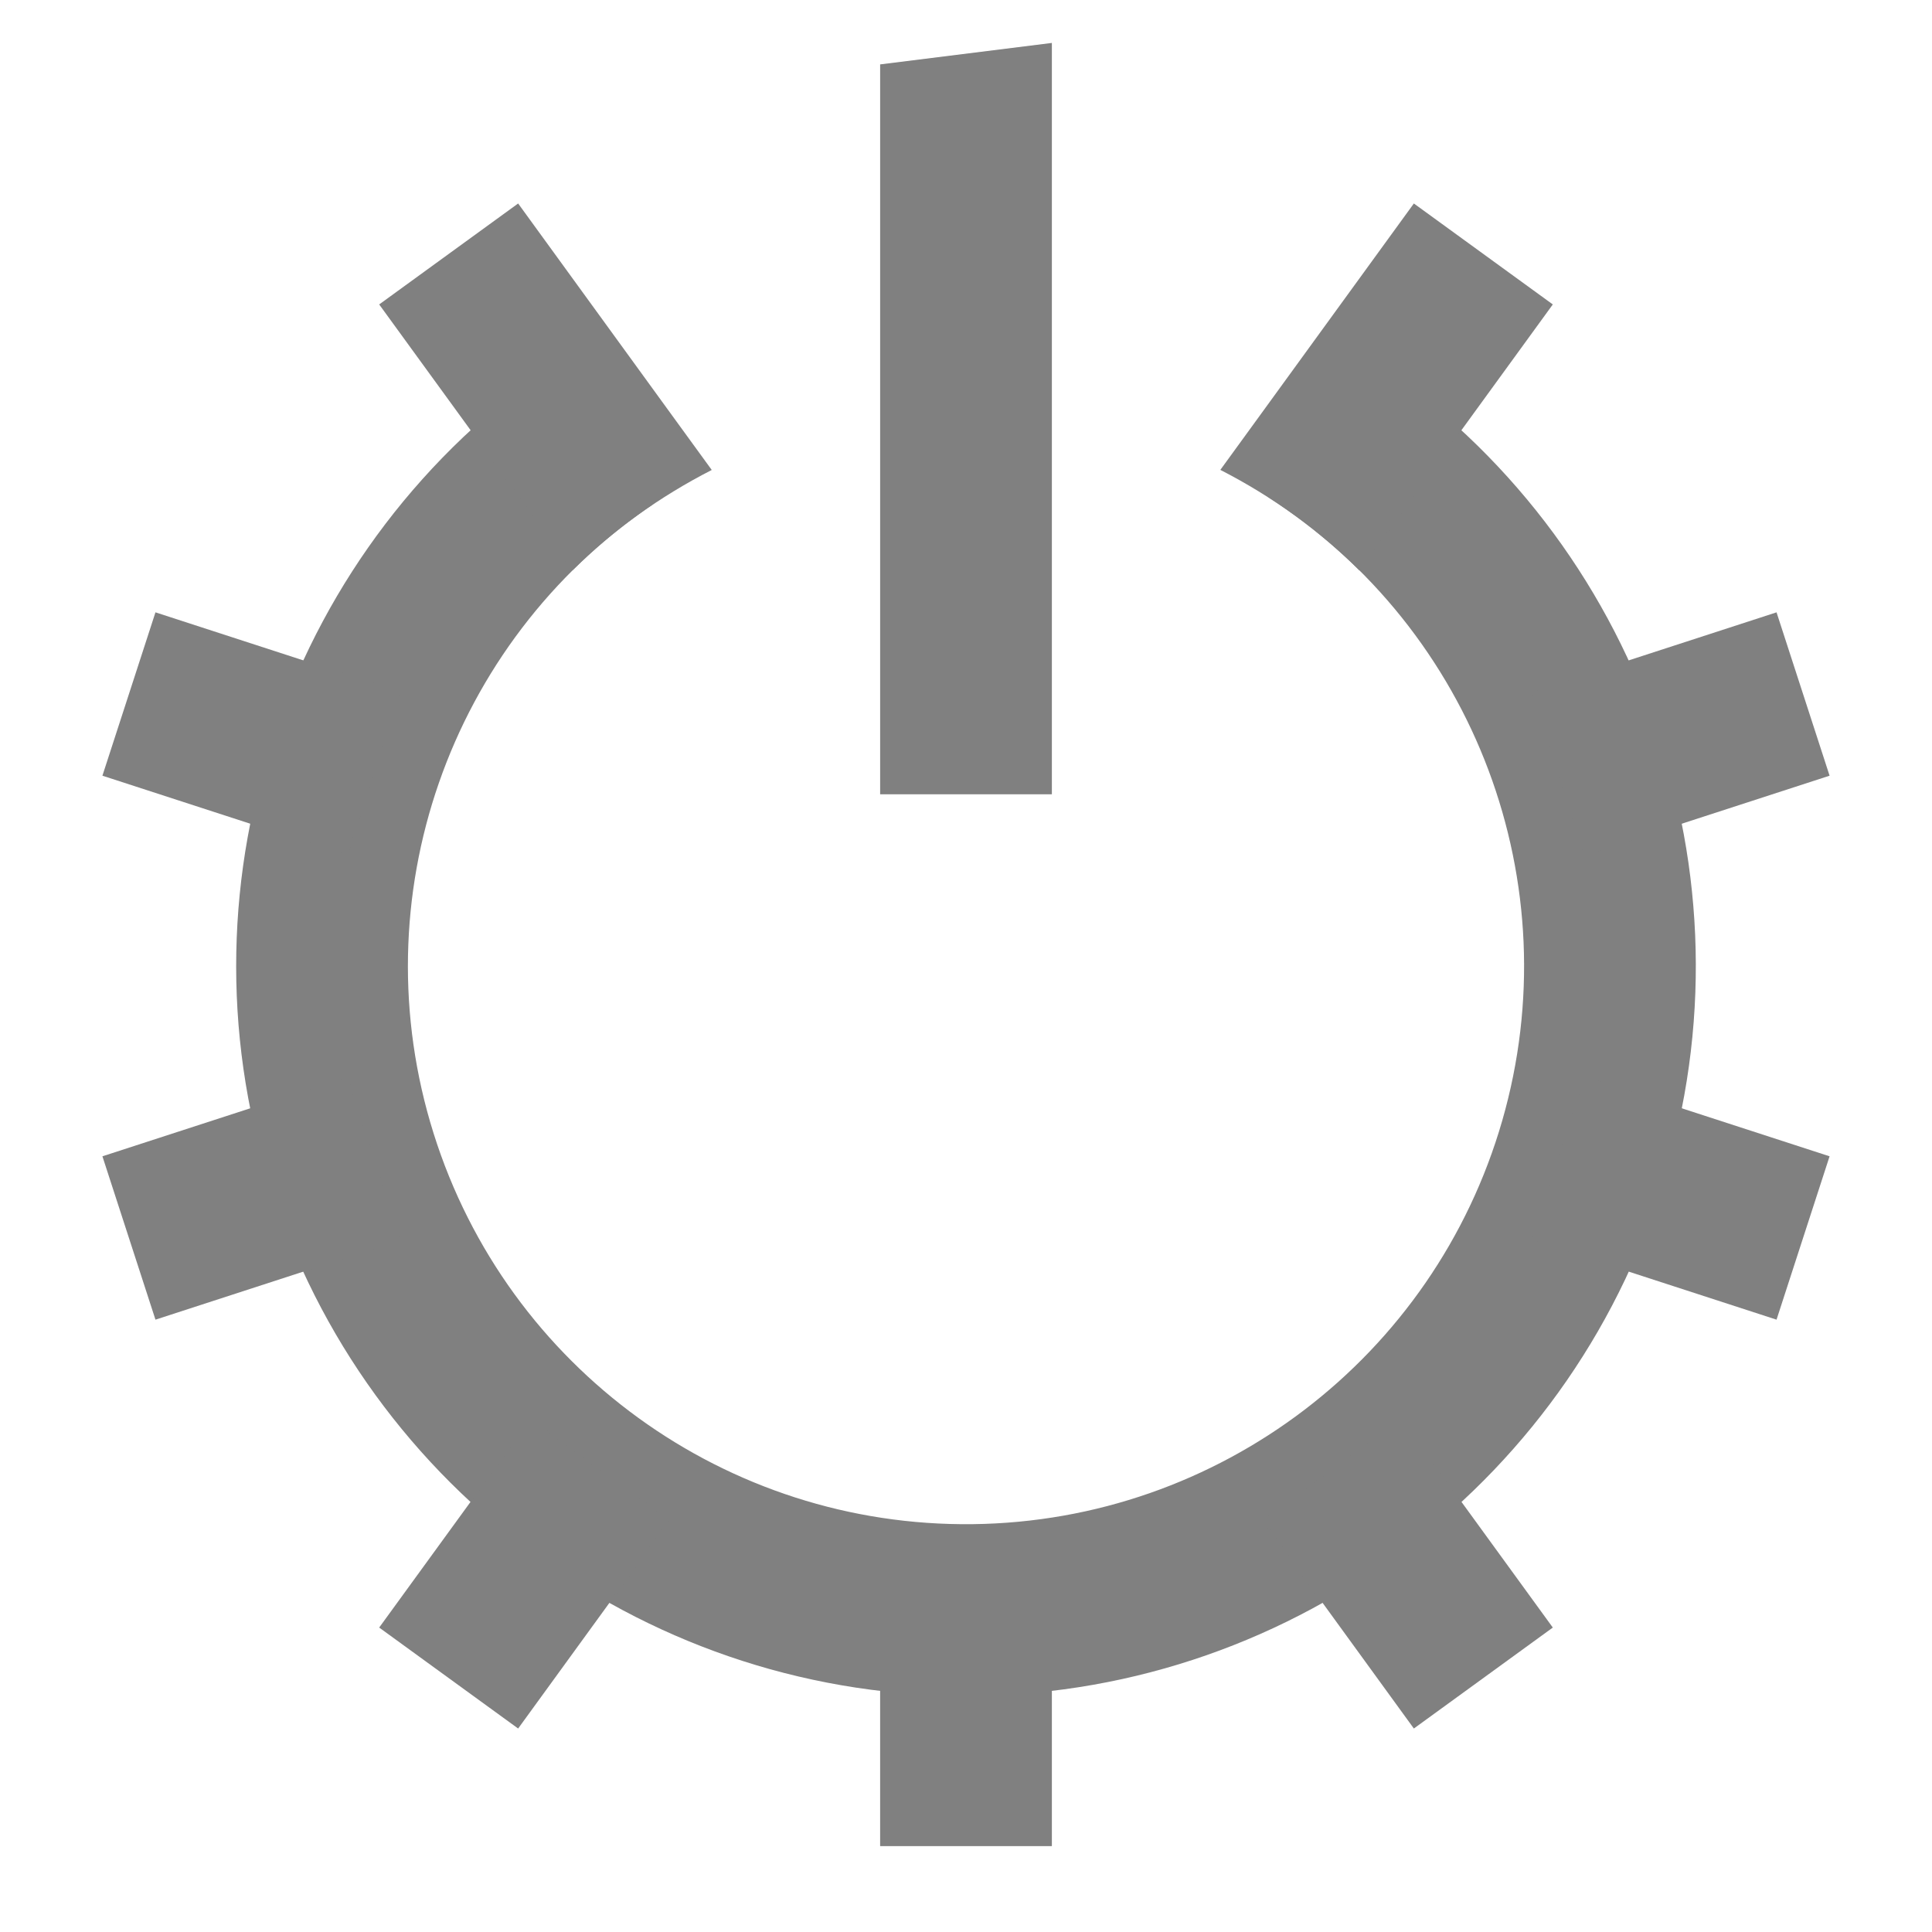
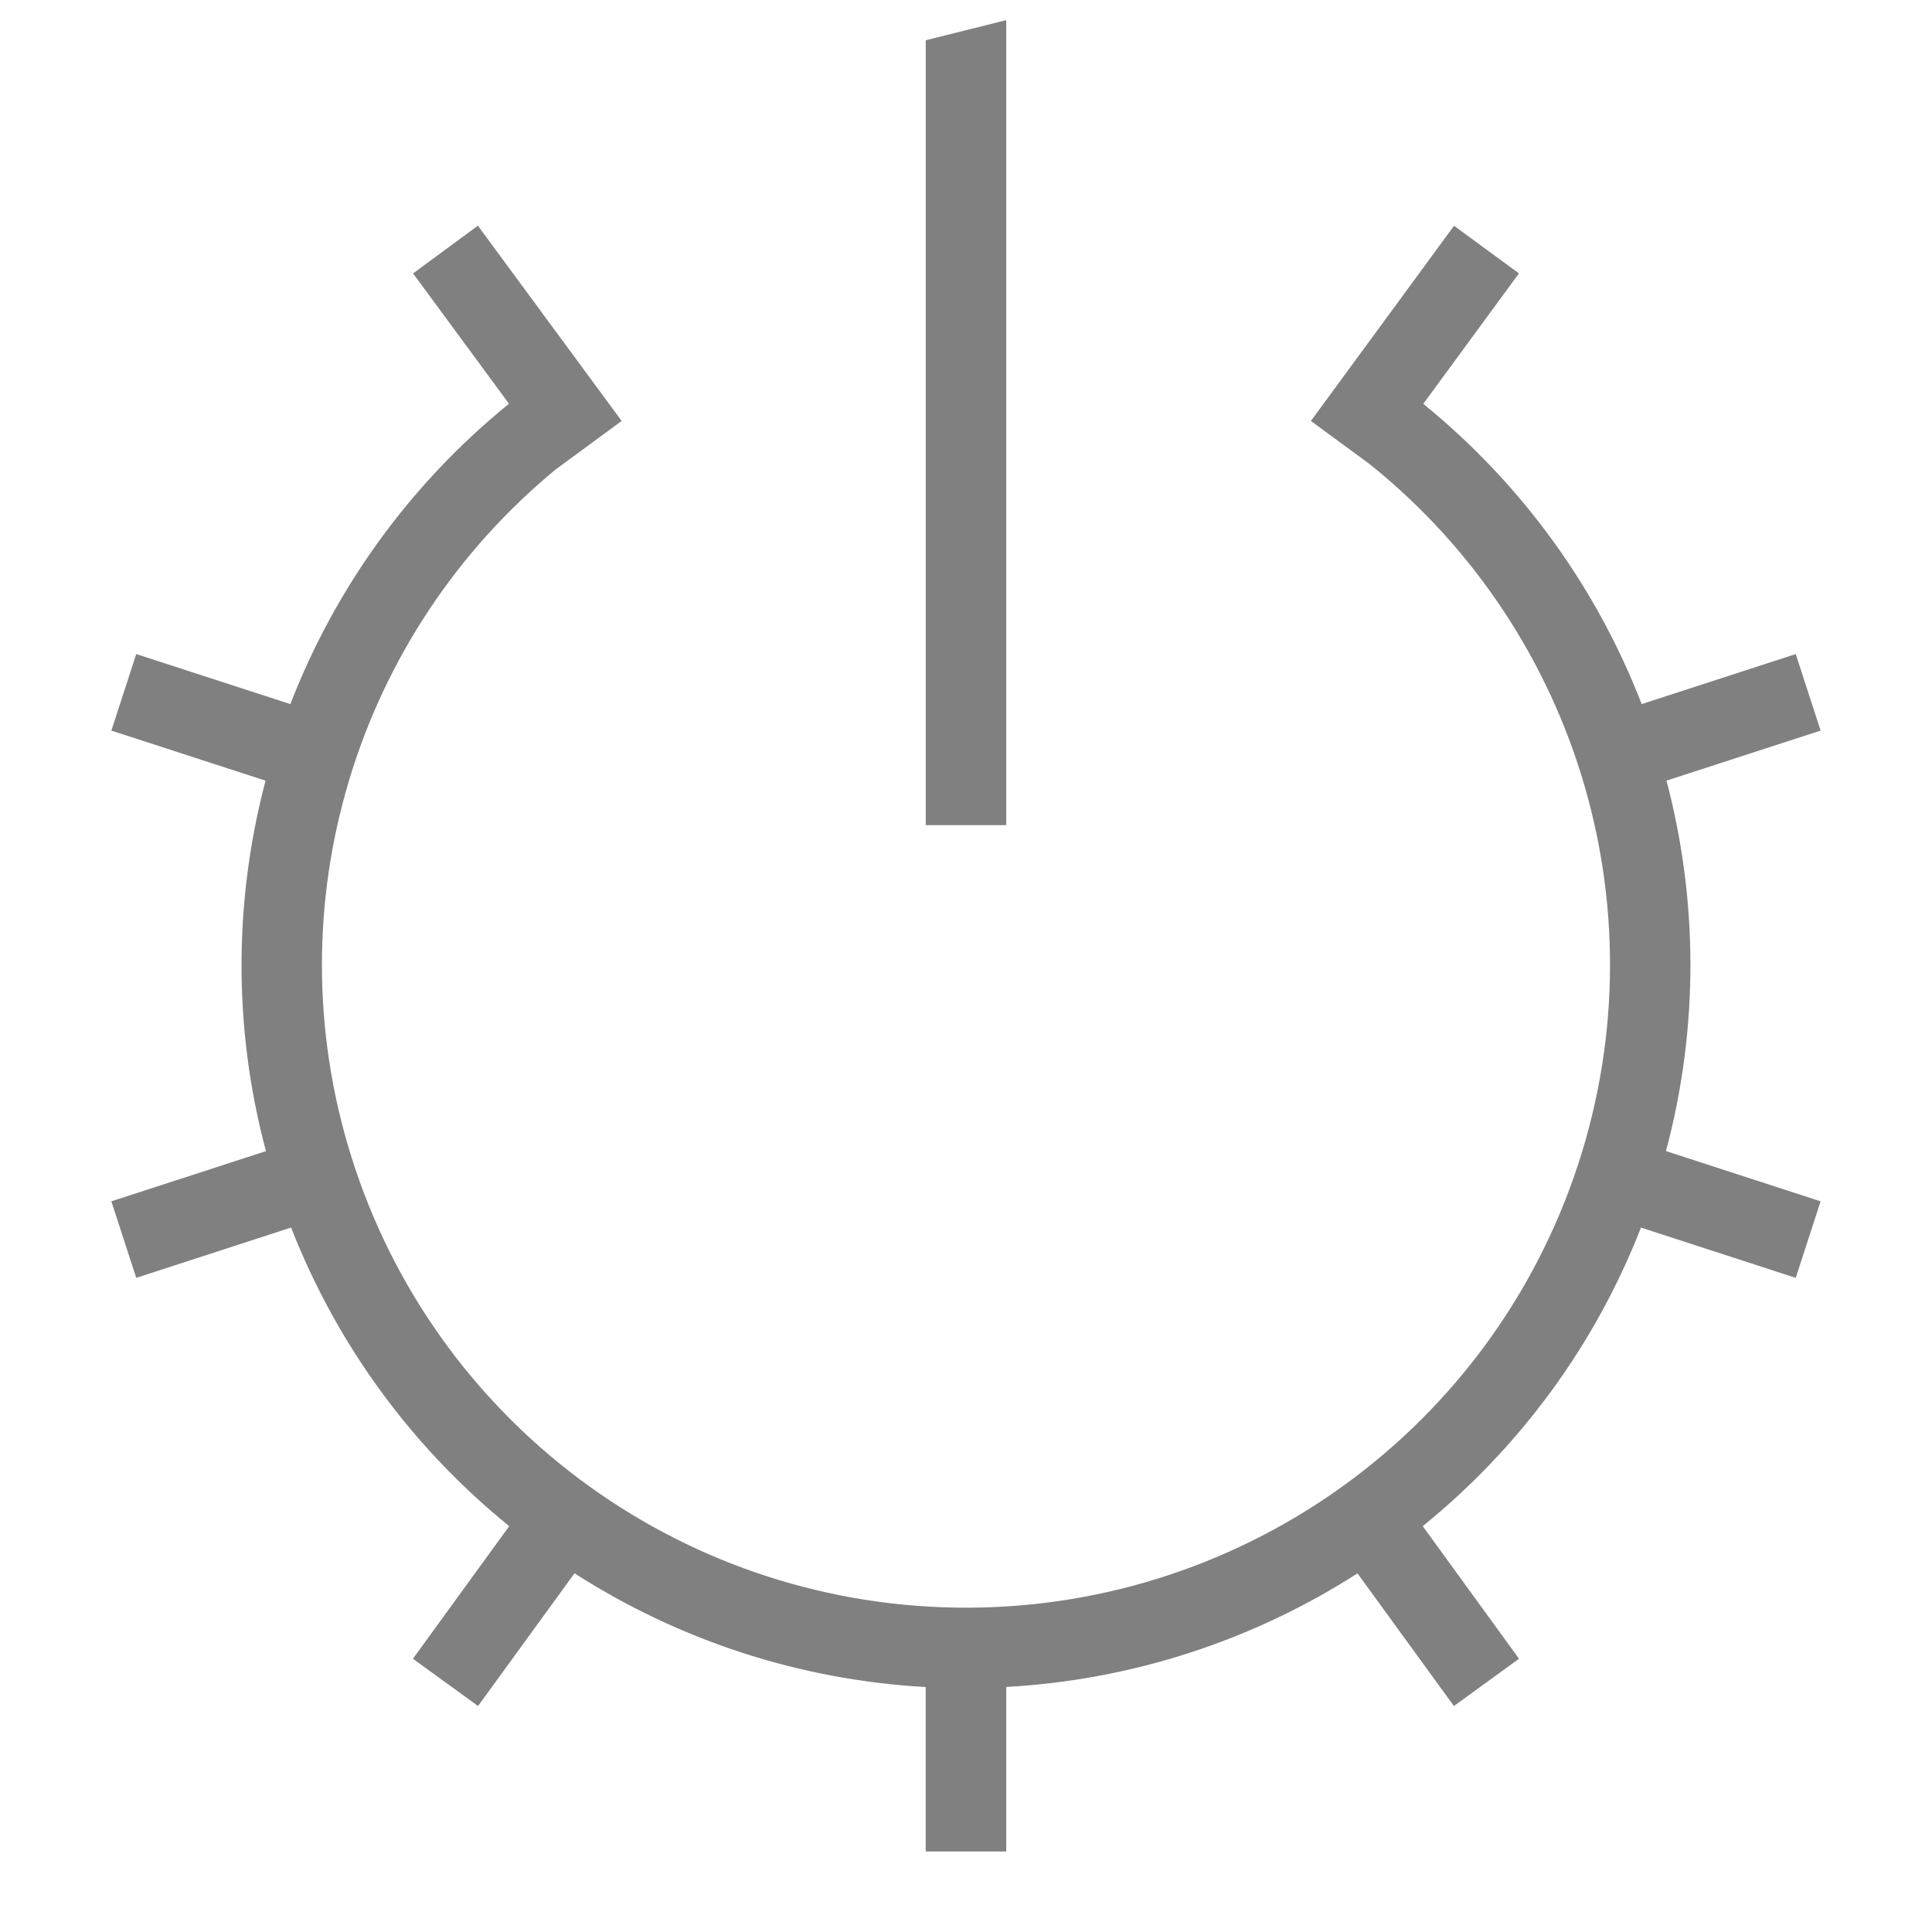
- <svg xmlns="http://www.w3.org/2000/svg" width="90" height="90" id="svg4874" version="1.1" viewBox="0 0 90 90">
+ <svg xmlns="http://www.w3.org/2000/svg" width="96" height="96" id="svg4874" version="1.1" viewBox="0 0 96 96">
  <defs id="defs4876" />
-   <g id="layer1" transform="translate(67.85715,-84.50504)">
-     <g id="g4139">
-       <rect y="84.505" x="-67.857" height="90" width="90" id="rect4198-4" style="color:#000000;fill:none;stroke:none;stroke-width:7.5;marker:none;visibility:visible;display:inline;overflow:visible;enable-background:accumulate" />
-       <rect transform="scale(-1,1)" y="84.505" x="-22.143" height="90" width="90" id="rect3049-3" style="color:#000000;fill:none;stroke:none;stroke-width:6;marker:none;visibility:visible;display:inline;overflow:visible;enable-background:accumulate" />
-       <path id="rect4747-4" d="m -26.857,87.505 8,-1 0,35 -8,0 z" style="color:#000000;display:inline;overflow:visible;visibility:visible;fill:#808080;fill-opacity:1;stroke:none;stroke-width:9;marker:none;enable-background:accumulate" />
-       <path style="color:#000000;display:inline;overflow:visible;visibility:visible;fill:none;stroke:#808080;stroke-width:8;stroke-linecap:butt;stroke-linejoin:round;stroke-miterlimit:4;stroke-dasharray:none;stroke-dashoffset:0;stroke-opacity:1;marker:none;enable-background:accumulate" id="path4145" d="M -6.599,104.306 A 29.996,29.995 0 0 1 5.967,137.814 29.996,29.995 0 0 1 -22.497,159.506 29.996,29.995 0 0 1 -51.474,138.503 29.996,29.995 0 0 1 -39.716,104.703" />
-       <path style="color:#000000;display:inline;overflow:visible;visibility:visible;fill:#808080;fill-opacity:1;stroke:none;stroke-width:9;marker:none;enable-background:accumulate" d="M 24.137 9.479 L 17.664 14.182 L 21.93 20.051 C 21.929 20.051 21.928 20.05 21.928 20.051 L 26.666 26.572 C 28.534 24.717 30.719 23.14 33.156 21.893 L 31.189 19.188 L 28.4 15.348 L 24.137 9.479 z M 65.863 9.479 L 61.6 15.348 L 58.811 19.188 L 56.848 21.889 C 59.287 23.138 61.464 24.723 63.33 26.576 L 65.281 23.889 L 68.074 20.047 L 72.336 14.182 L 65.863 9.479 z M 7.242 28.525 L 4.771 36.135 L 16.184 39.842 L 18.656 32.234 L 7.242 28.525 z M 82.758 28.525 L 71.344 32.234 L 73.816 39.842 L 85.229 36.135 L 82.758 28.525 z M 16.184 50.158 L 4.771 53.865 L 7.242 61.475 L 18.656 57.766 L 16.184 50.158 z M 73.816 50.158 L 71.344 57.766 L 82.758 61.475 L 85.229 53.865 L 73.816 50.158 z M 24.719 66.111 L 17.664 75.818 L 24.137 80.521 L 31.189 70.812 L 24.719 66.111 z M 65.281 66.111 L 58.811 70.812 L 65.863 80.521 L 72.336 75.818 L 65.281 66.111 z M 41 74 L 41 86 L 49 86 L 49 74 L 41 74 z " transform="translate(-67.85715,84.50504)" id="path4200" />
+   <g id="layer1" transform="translate(67.85715,-78.50504)">
+     <g transform="matrix(0,-1,-1,0,373.5051,516.505)" id="g4845" style="display:inline">
+       <g transform="matrix(-0.9996045,0,0,1,575.943,-611)" id="g4778">
+         <g transform="matrix(-1,0,0,1,576,611)" id="g4780" style="display:inline">
+           <rect style="color:#000000;display:inline;overflow:visible;visibility:visible;fill:none;stroke:none;stroke-width:4;marker:none;enable-background:accumulate" id="rect4782" width="96.038" height="96" x="-438.002" y="345.362" transform="scale(-1,1)" />
+           <path style="color:#000000;display:inline;overflow:visible;visibility:visible;fill:#808080;fill-opacity:1;fill-rule:nonzero;stroke:none;stroke-width:5.999;marker:none;enable-background:accumulate" d="M 50 1 L 46 2 L 46 41 L 50 41 L 50 1 z M 23.746 11.215 L 20.525 13.586 L 25.291 20.062 C 20.336 24.084 16.645 29.257 14.428 34.986 L 6.77 32.5 L 5.533 36.303 L 13.195 38.791 C 11.633 44.707 11.569 51.041 13.215 57.199 L 5.533 59.693 L 6.77 63.496 L 14.465 60.996 C 16.771 66.907 20.548 71.979 25.303 75.834 L 20.518 82.422 L 23.754 84.771 L 28.547 78.176 C 33.676 81.467 39.657 83.477 45.998 83.828 L 45.998 92 L 50 92 L 50 83.824 C 56.325 83.474 62.314 81.476 67.453 78.18 L 72.244 84.771 L 75.48 82.422 L 70.695 75.834 C 75.441 71.987 79.227 66.923 81.539 60.998 L 89.229 63.496 L 90.465 59.693 L 82.781 57.197 C 84.423 51.055 84.371 44.717 82.807 38.789 L 90.465 36.303 L 89.229 32.5 L 81.574 34.986 C 79.364 29.272 75.683 24.099 70.721 20.068 L 75.477 13.584 L 72.25 11.219 L 65.137 20.918 L 68.053 23.057 C 78.553 31.484 82.664 45.589 78.246 58.363 C 73.73 71.422 61.337 80.097 47.498 79.881 C 33.659 79.665 21.544 70.609 17.439 57.416 C 13.561 44.948 17.678 31.482 27.664 23.283 L 27.666 23.287 L 30.889 20.916 L 23.746 11.215 z " transform="matrix(0,-1,-1.000396,0,438.0025,441.3622)" id="rect4190" />
+         </g>
+       </g>
    </g>
  </g>
</svg>
